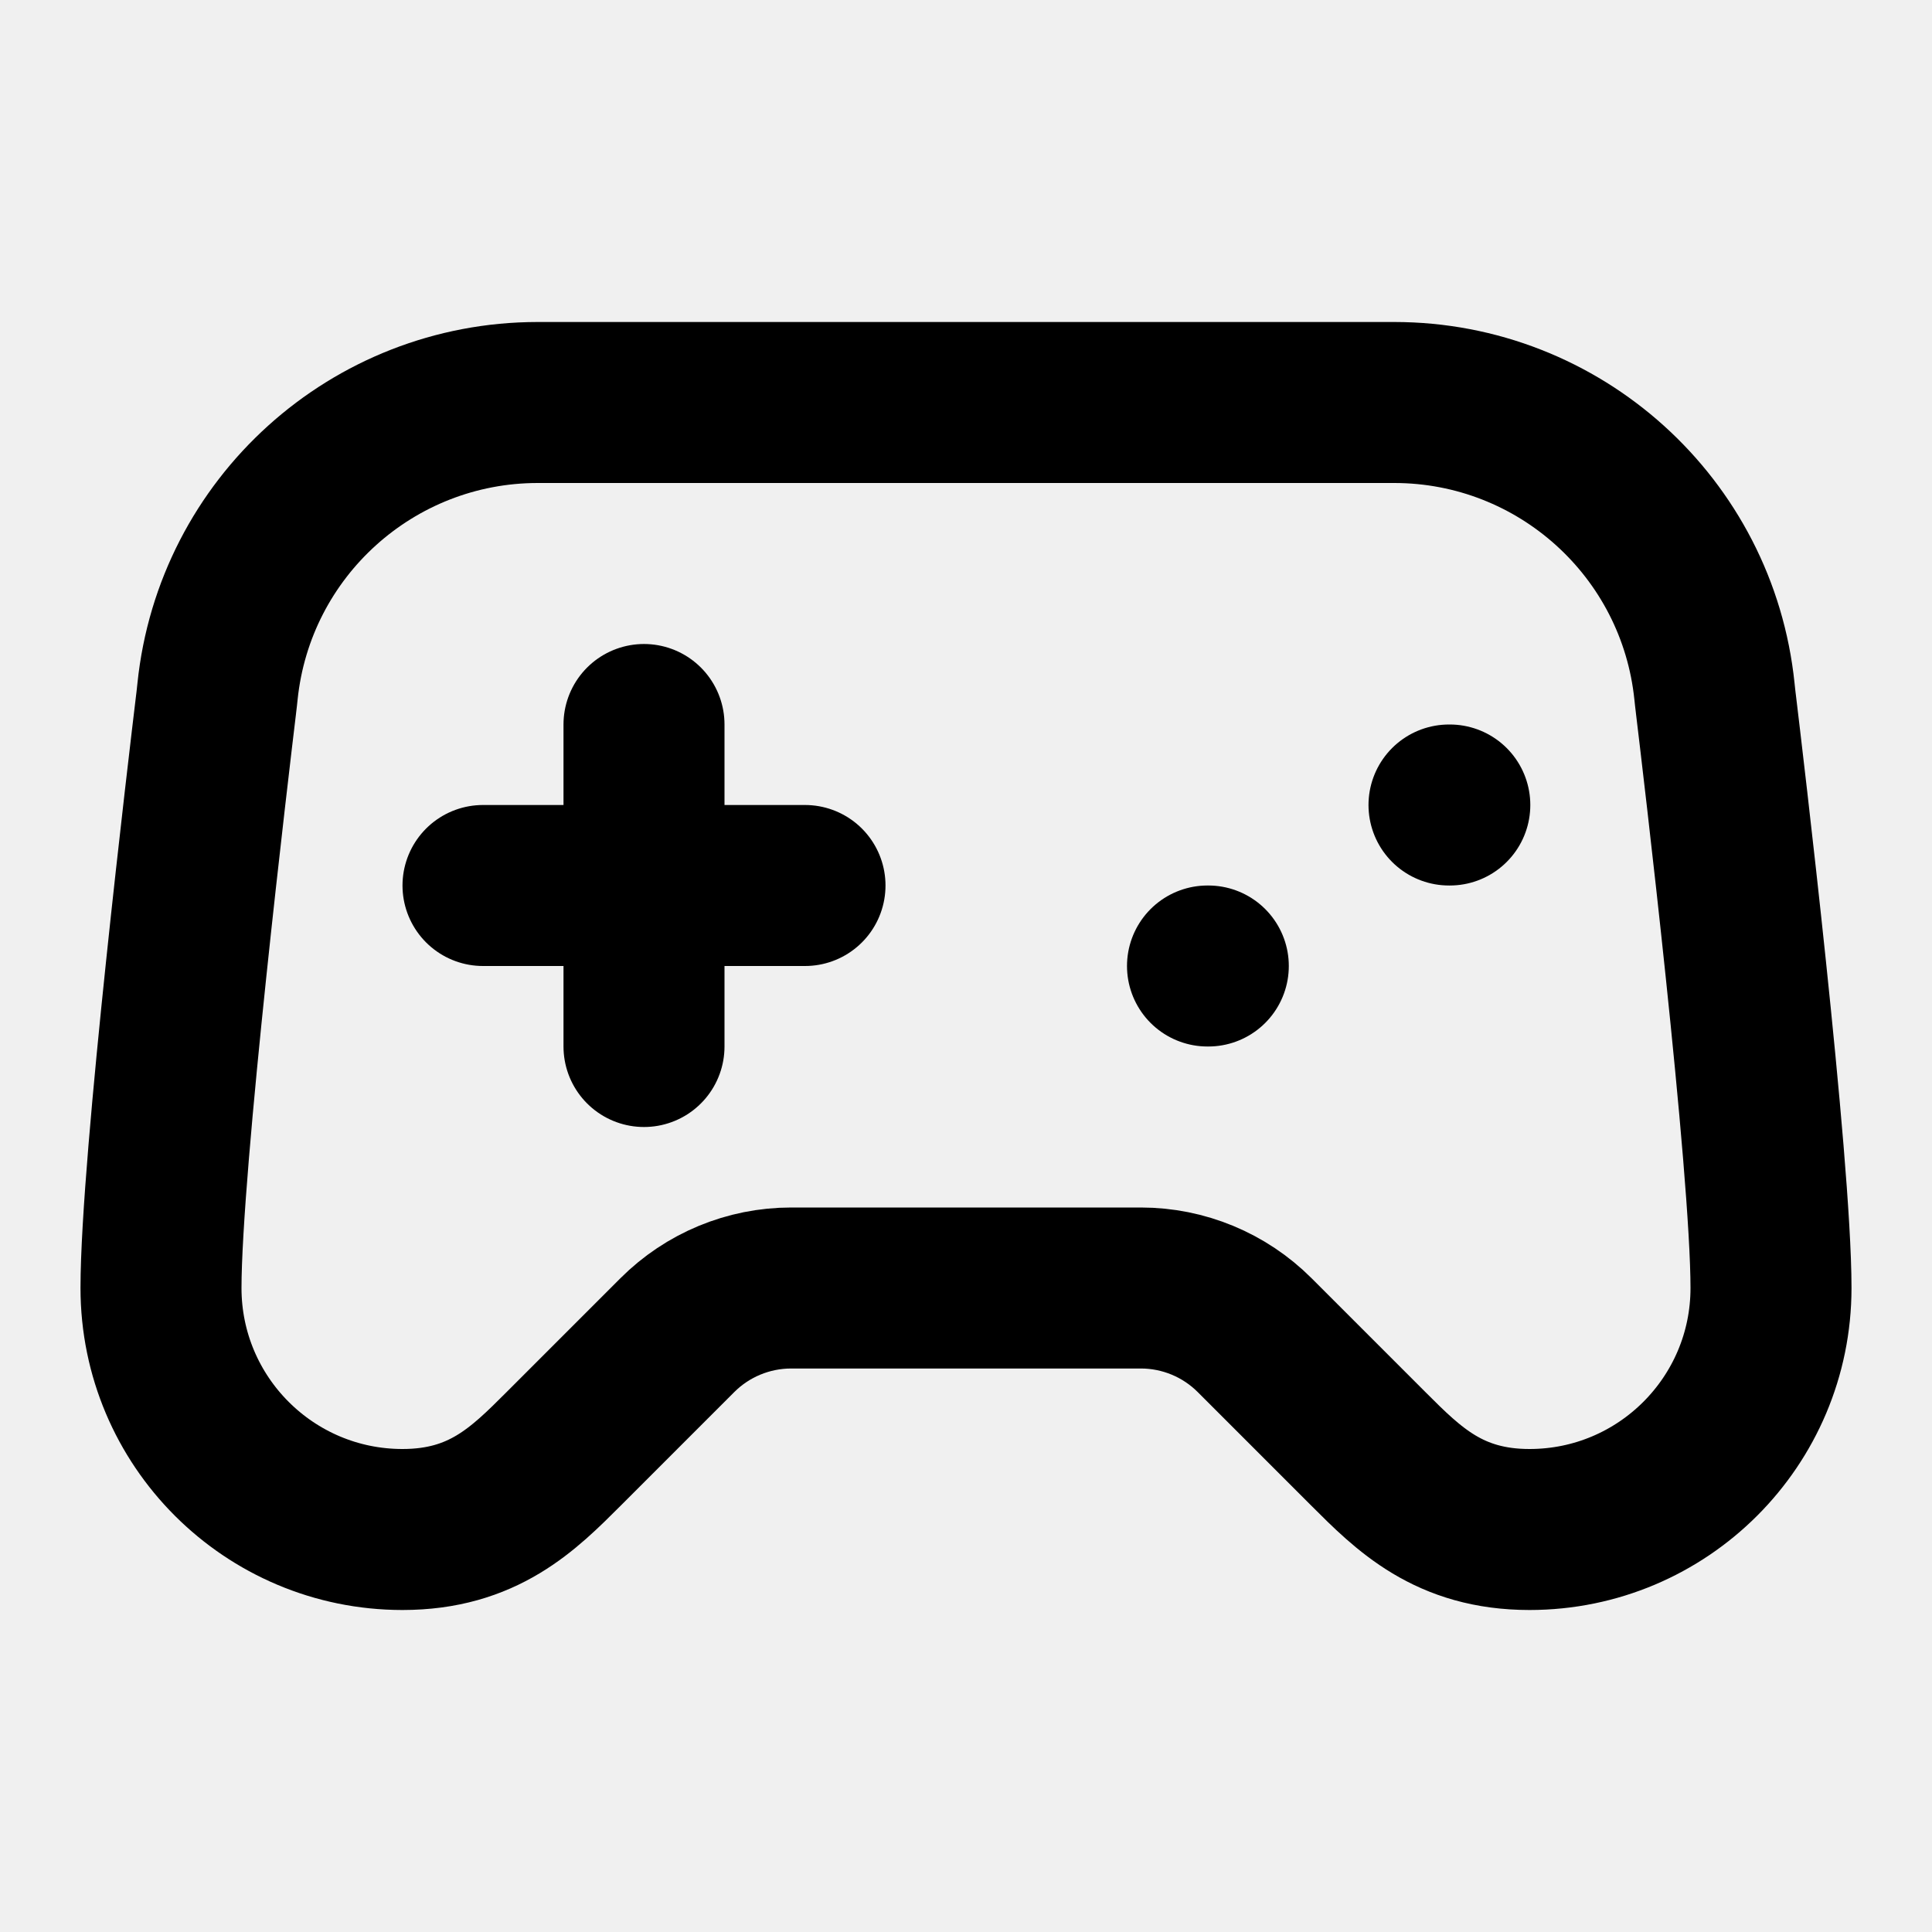
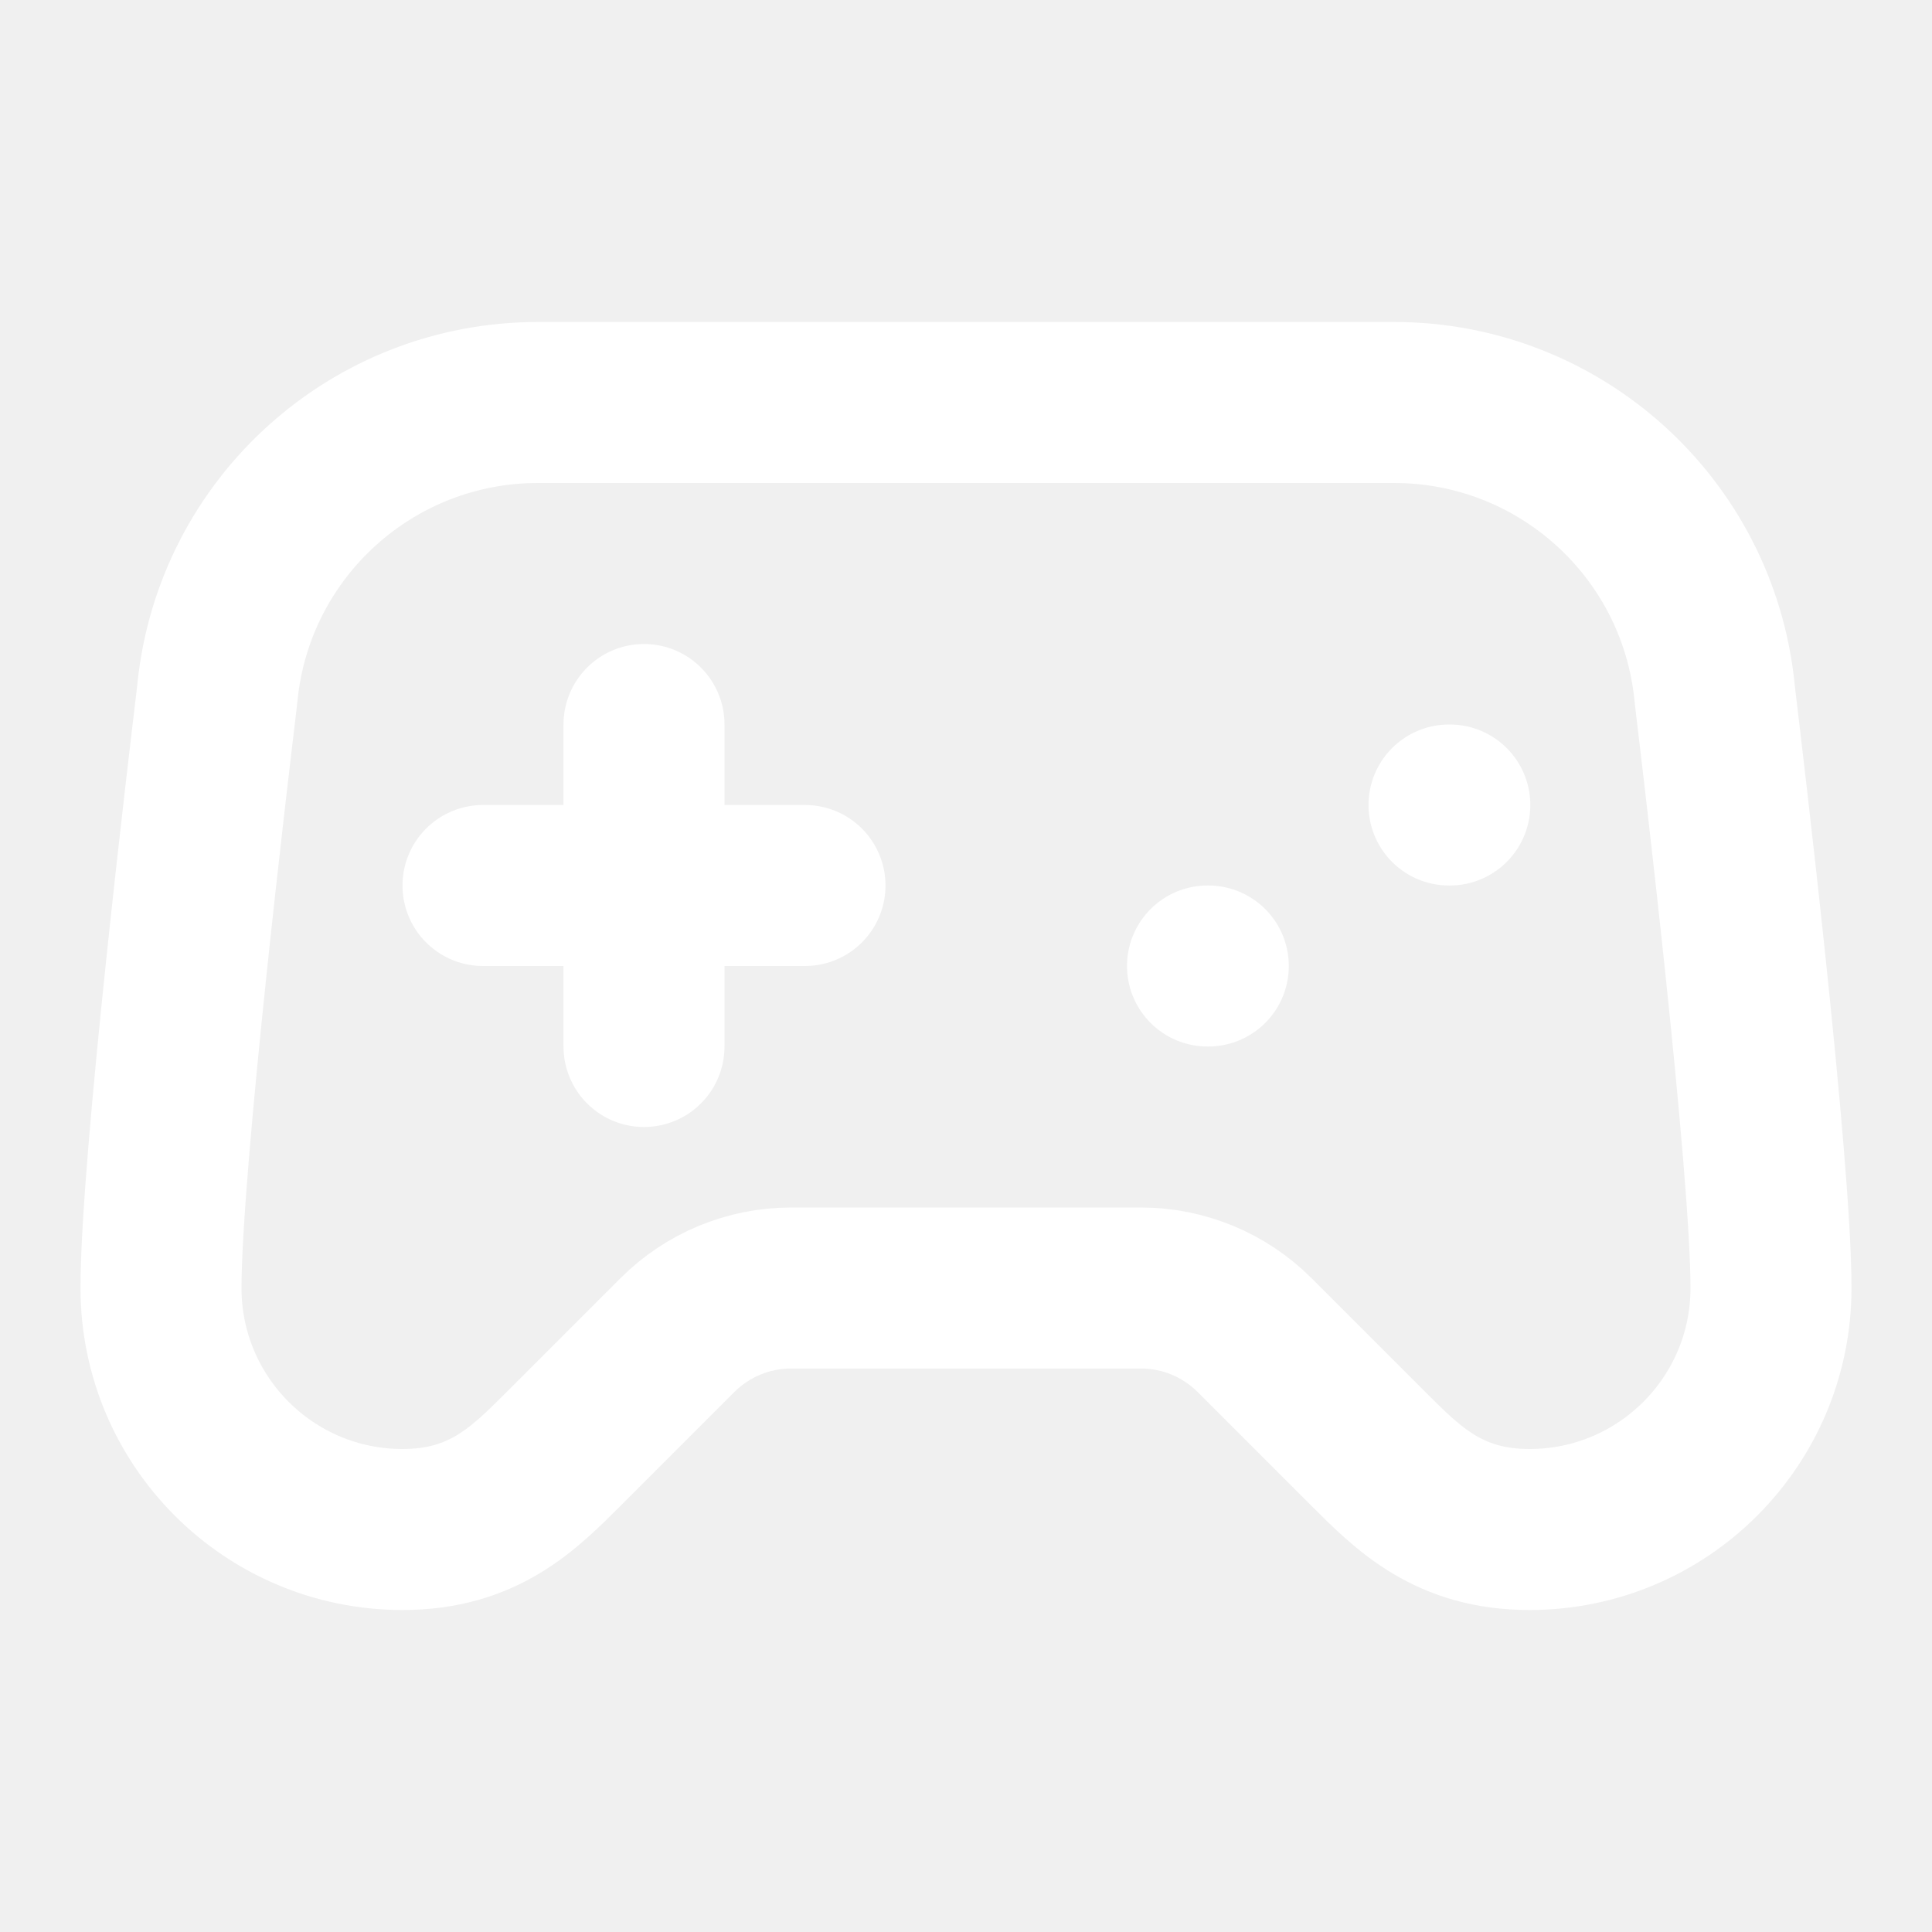
- <svg xmlns="http://www.w3.org/2000/svg" width="24" height="24" viewBox="0 0 24 24" fill="none" stroke="currentColor" stroke-width="2" stroke-linecap="round" stroke-linejoin="round" class="lucide lucide-gamepad-2">
+ <svg xmlns="http://www.w3.org/2000/svg" width="24" height="24" viewBox="0 0 24 24" fill="none" stroke="#ffffff" stroke-width="2" stroke-linecap="round" stroke-linejoin="round" class="lucide lucide-gamepad-2">
  <line x1="6" x2="10" y1="11" y2="11" />
  <line x1="8" x2="8" y1="9" y2="13" />
  <line x1="15" x2="15.01" y1="12" y2="12" />
  <line x1="18" x2="18.01" y1="10" y2="10" />
  <path d="M17.32 5H6.68a4 4 0 0 0-3.978 3.59c-.006.052-.01.101-.017.152C2.604 9.416 2 14.456 2 16a3 3 0 0 0 3 3c1 0 1.5-.5 2-1l1.414-1.414A2 2 0 0 1 9.828 16h4.344a2 2 0 0 1 1.414.586L17 18c.5.5 1 1 2 1a3 3 0 0 0 3-3c0-1.545-.604-6.584-.685-7.258-.007-.05-.011-.1-.017-.151A4 4 0 0 0 17.32 5z" />
</svg>
